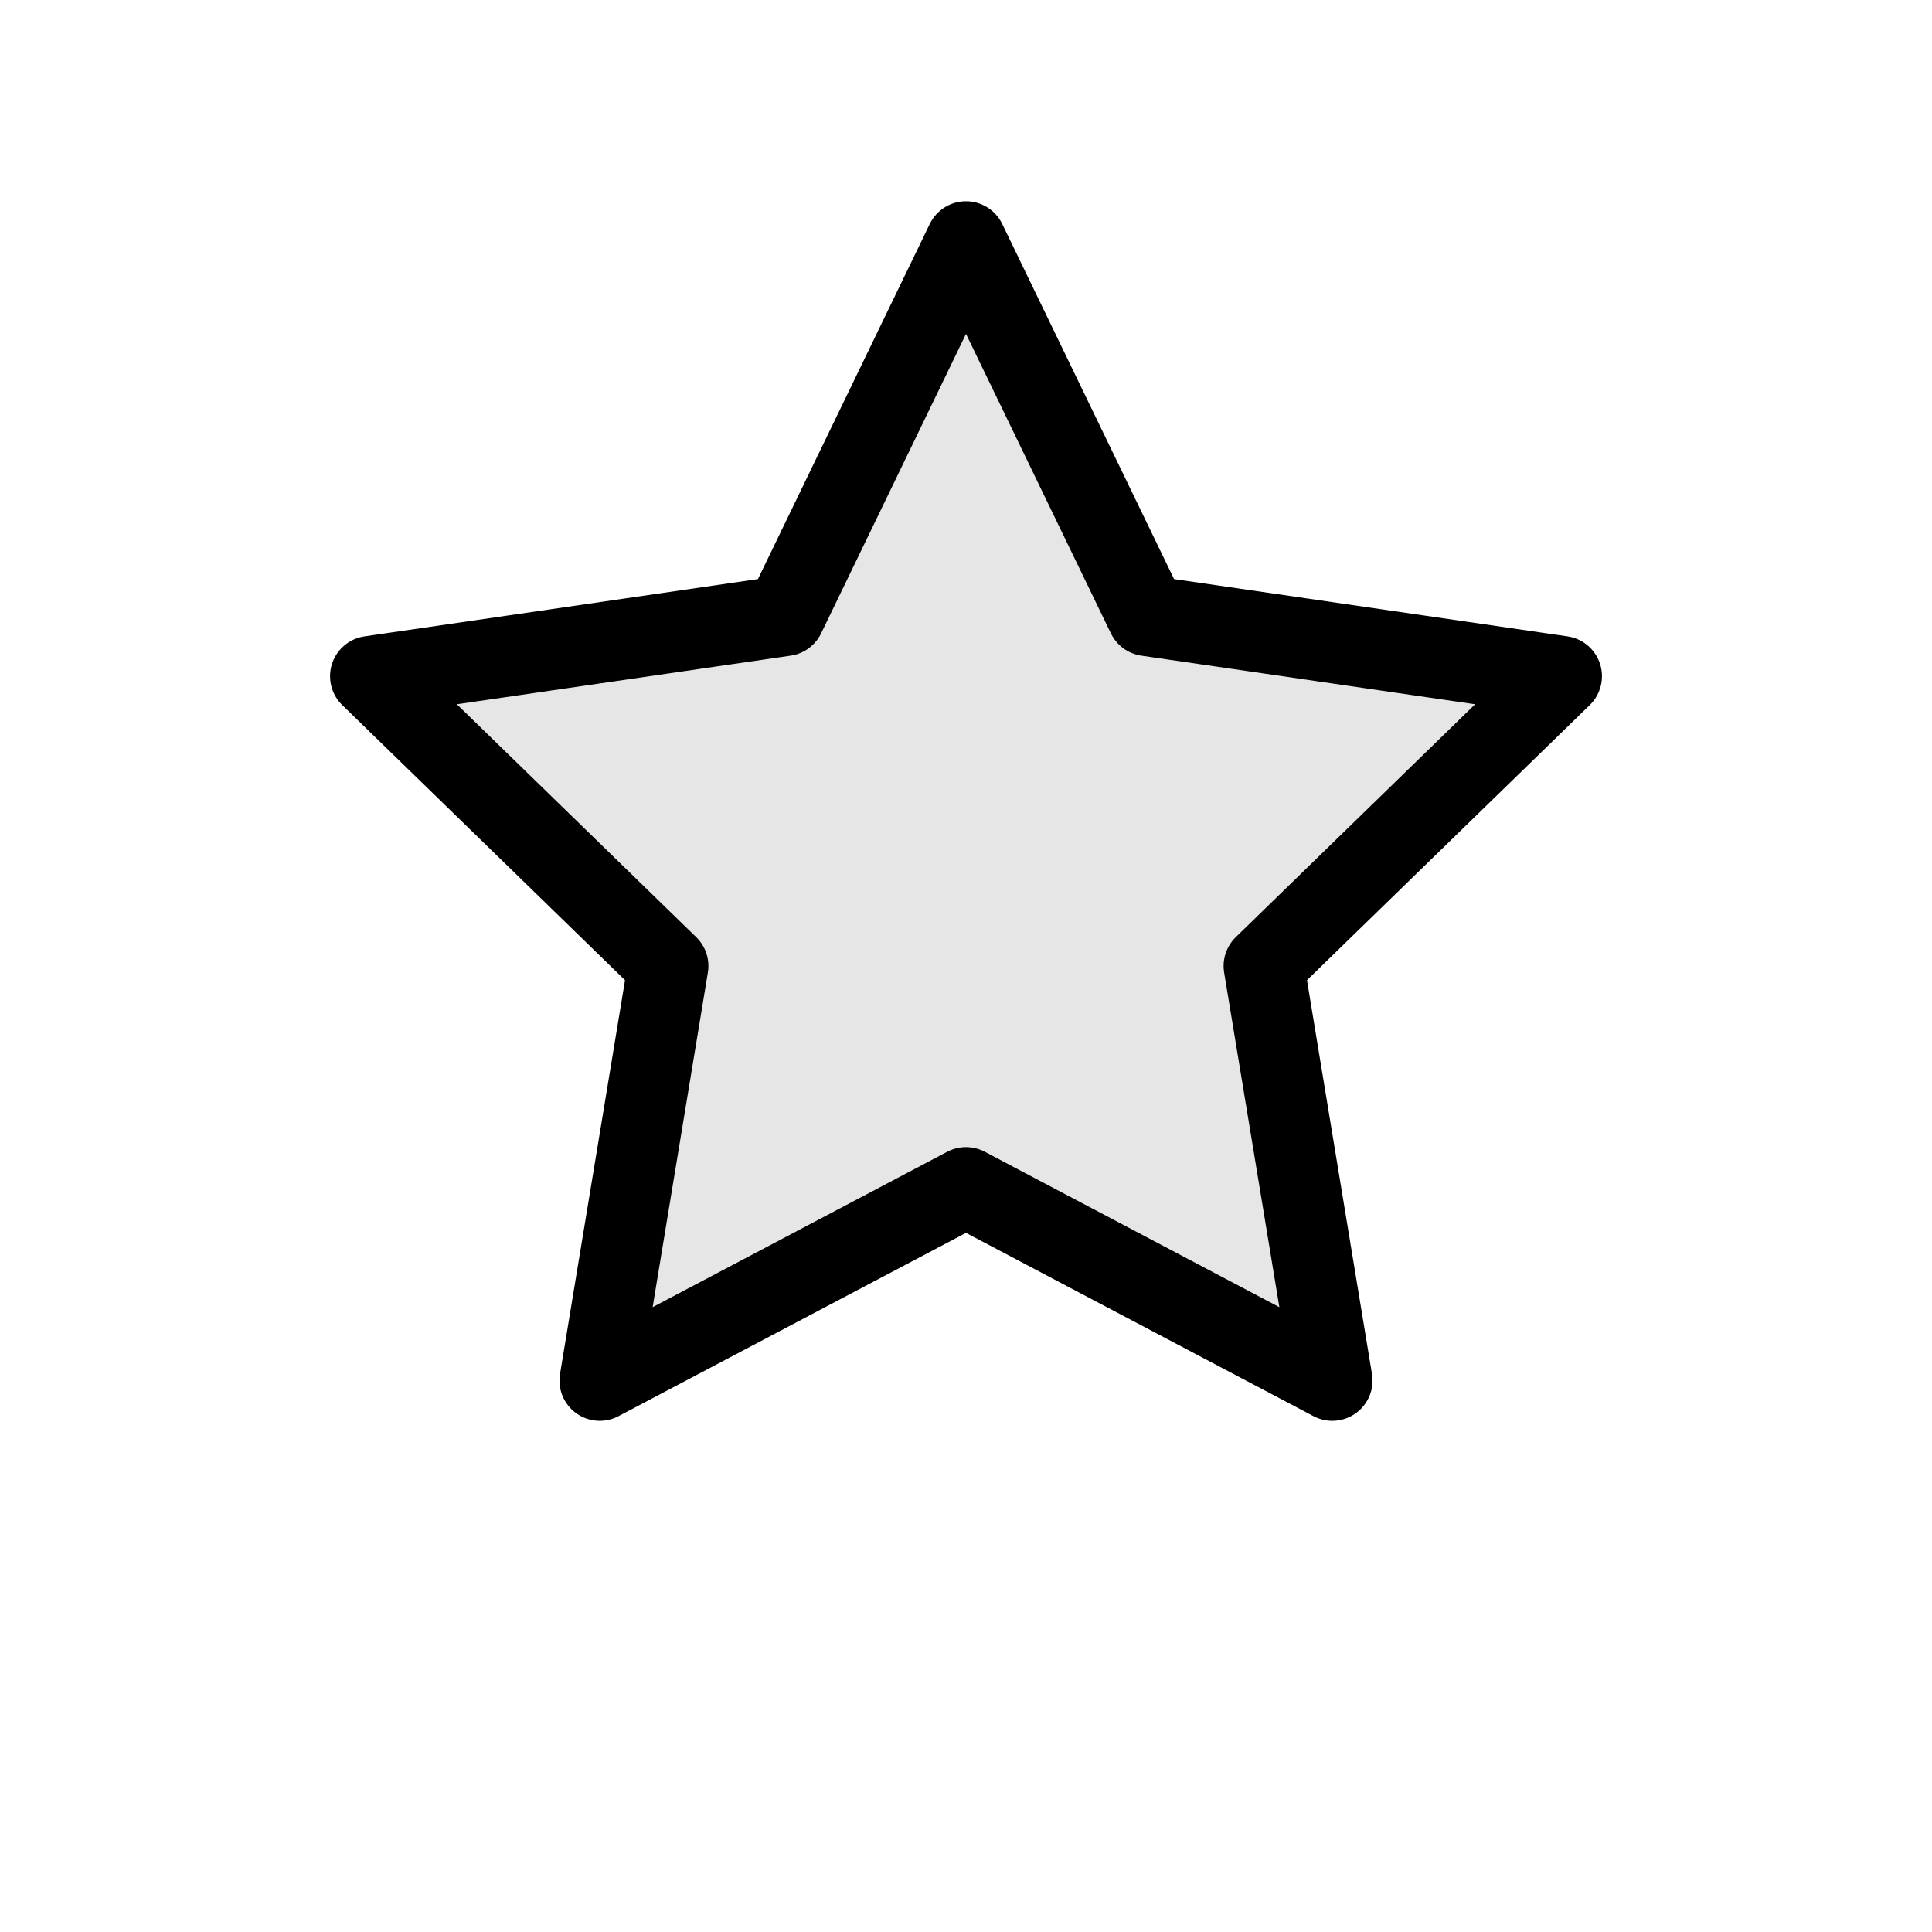
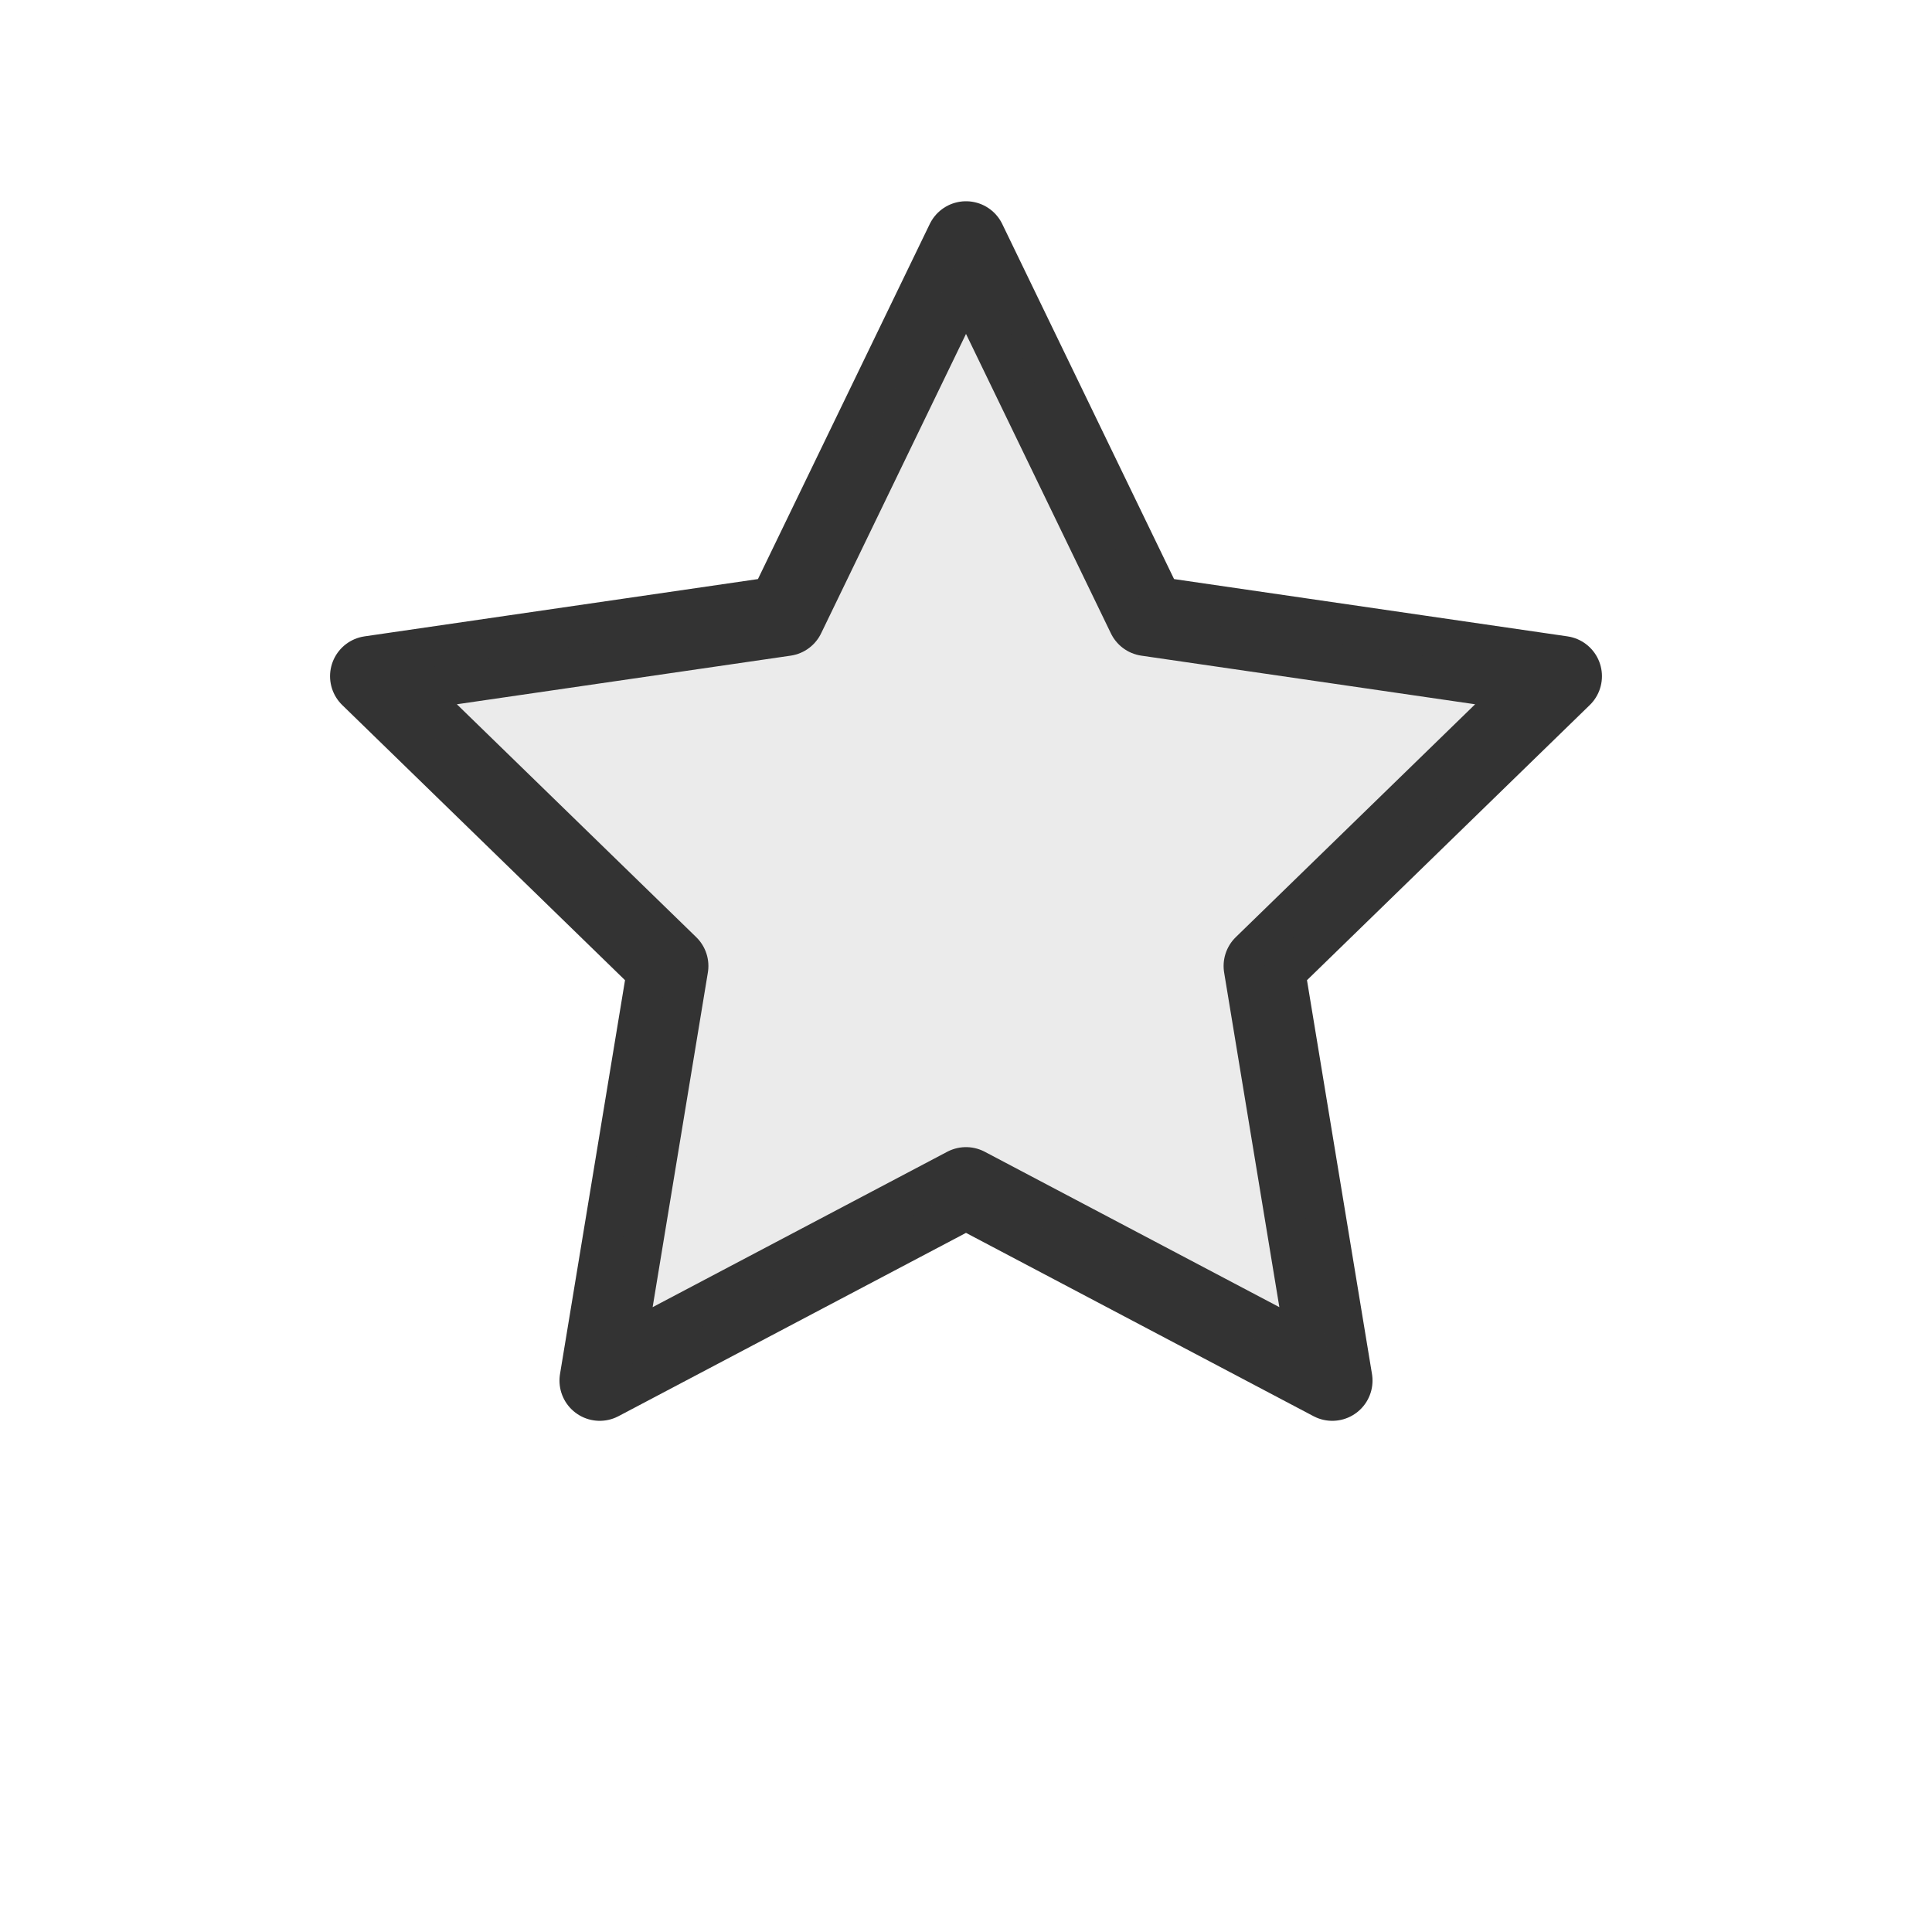
<svg xmlns="http://www.w3.org/2000/svg" viewBox="0 0 48 48" fill="none">
-   <path d="M24 6l4.5 9.3 10.3 1.5-7.4 7.2 1.7 10.3L24 29.5 14.9 34.3l1.7-10.3-7.4-7.2 10.3-1.5L24 6z" stroke="currentColor" stroke-width="2" stroke-linejoin="round" fill="none" />
-   <path d="M24 6l4.5 9.3 10.3 1.5-7.4 7.2 1.7 10.3L24 29.5 14.9 34.3l1.7-10.3-7.4-7.2 10.3-1.5L24 6z" fill="currentColor" opacity="0.1" />
+   <path d="M24 6l4.5 9.3 10.3 1.5-7.4 7.2 1.7 10.3L24 29.5 14.9 34.3l1.7-10.3-7.4-7.2 10.3-1.5L24 6z" stroke="#333333" stroke-width="2" stroke-linejoin="round" fill="none" />
+   <path d="M24 6l4.5 9.3 10.3 1.5-7.4 7.2 1.7 10.3L24 29.5 14.9 34.3l1.7-10.3-7.4-7.2 10.3-1.5L24 6z" fill="#333333" opacity="0.1" />
</svg>
